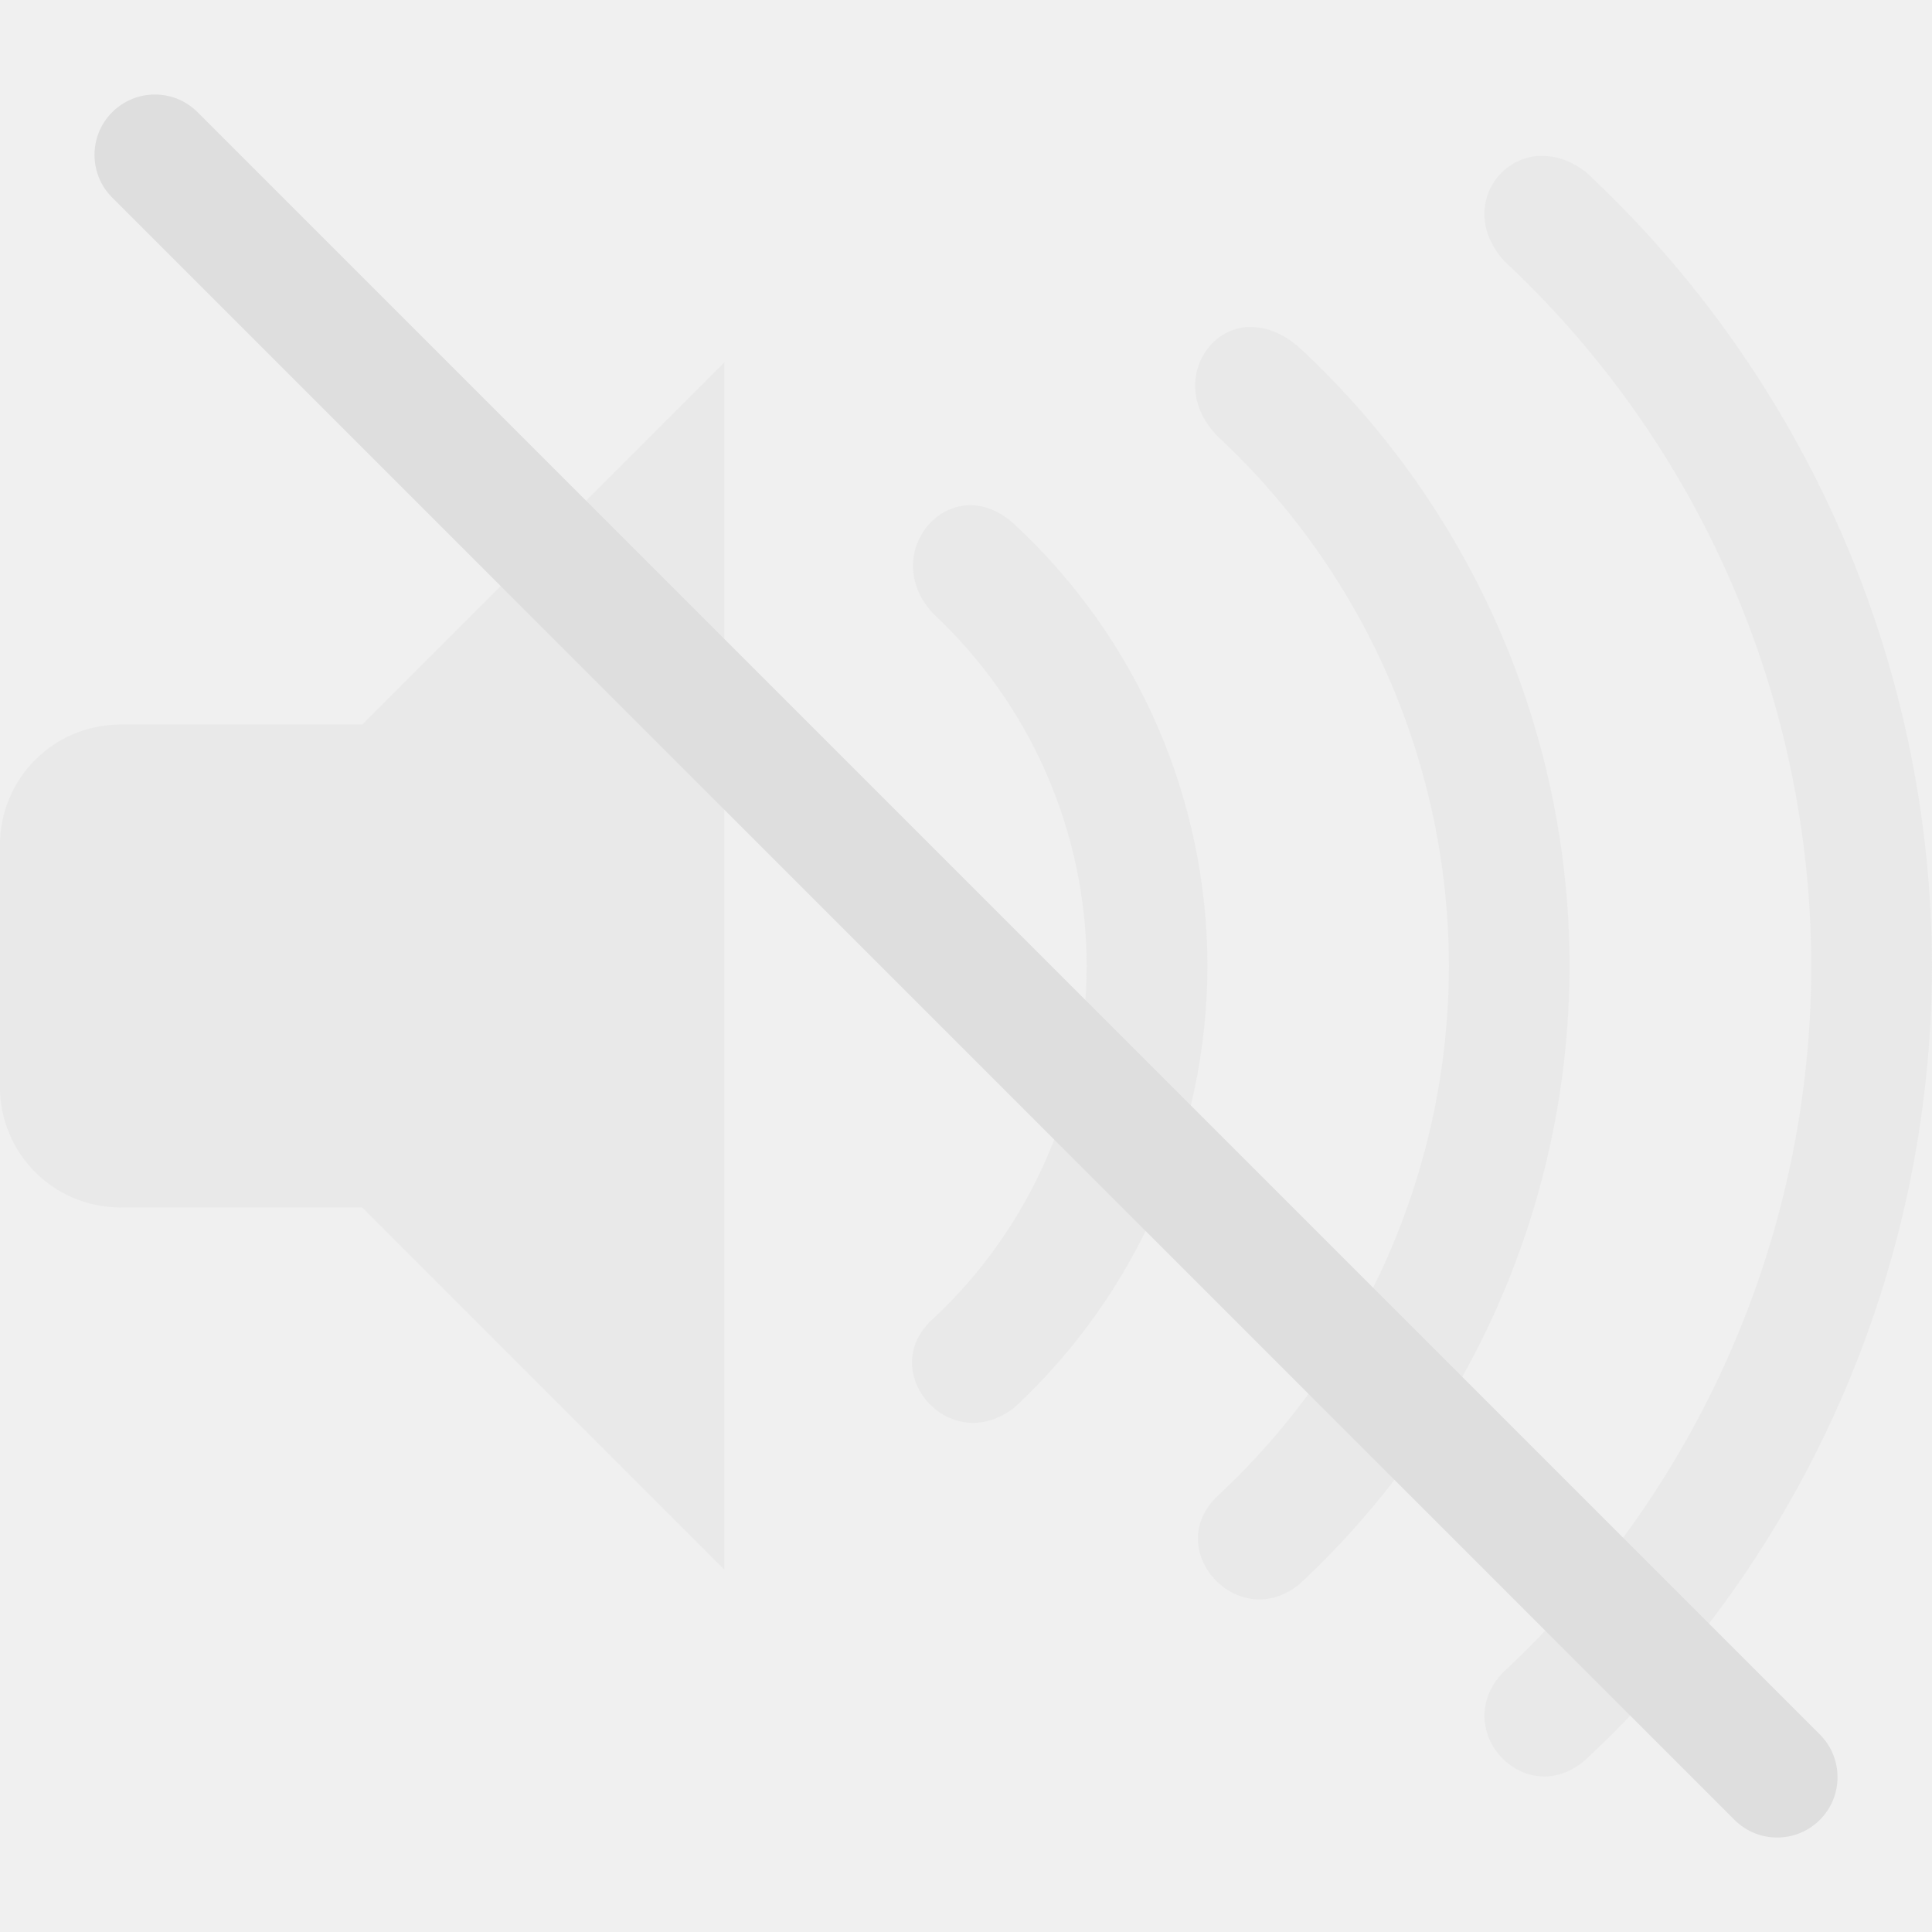
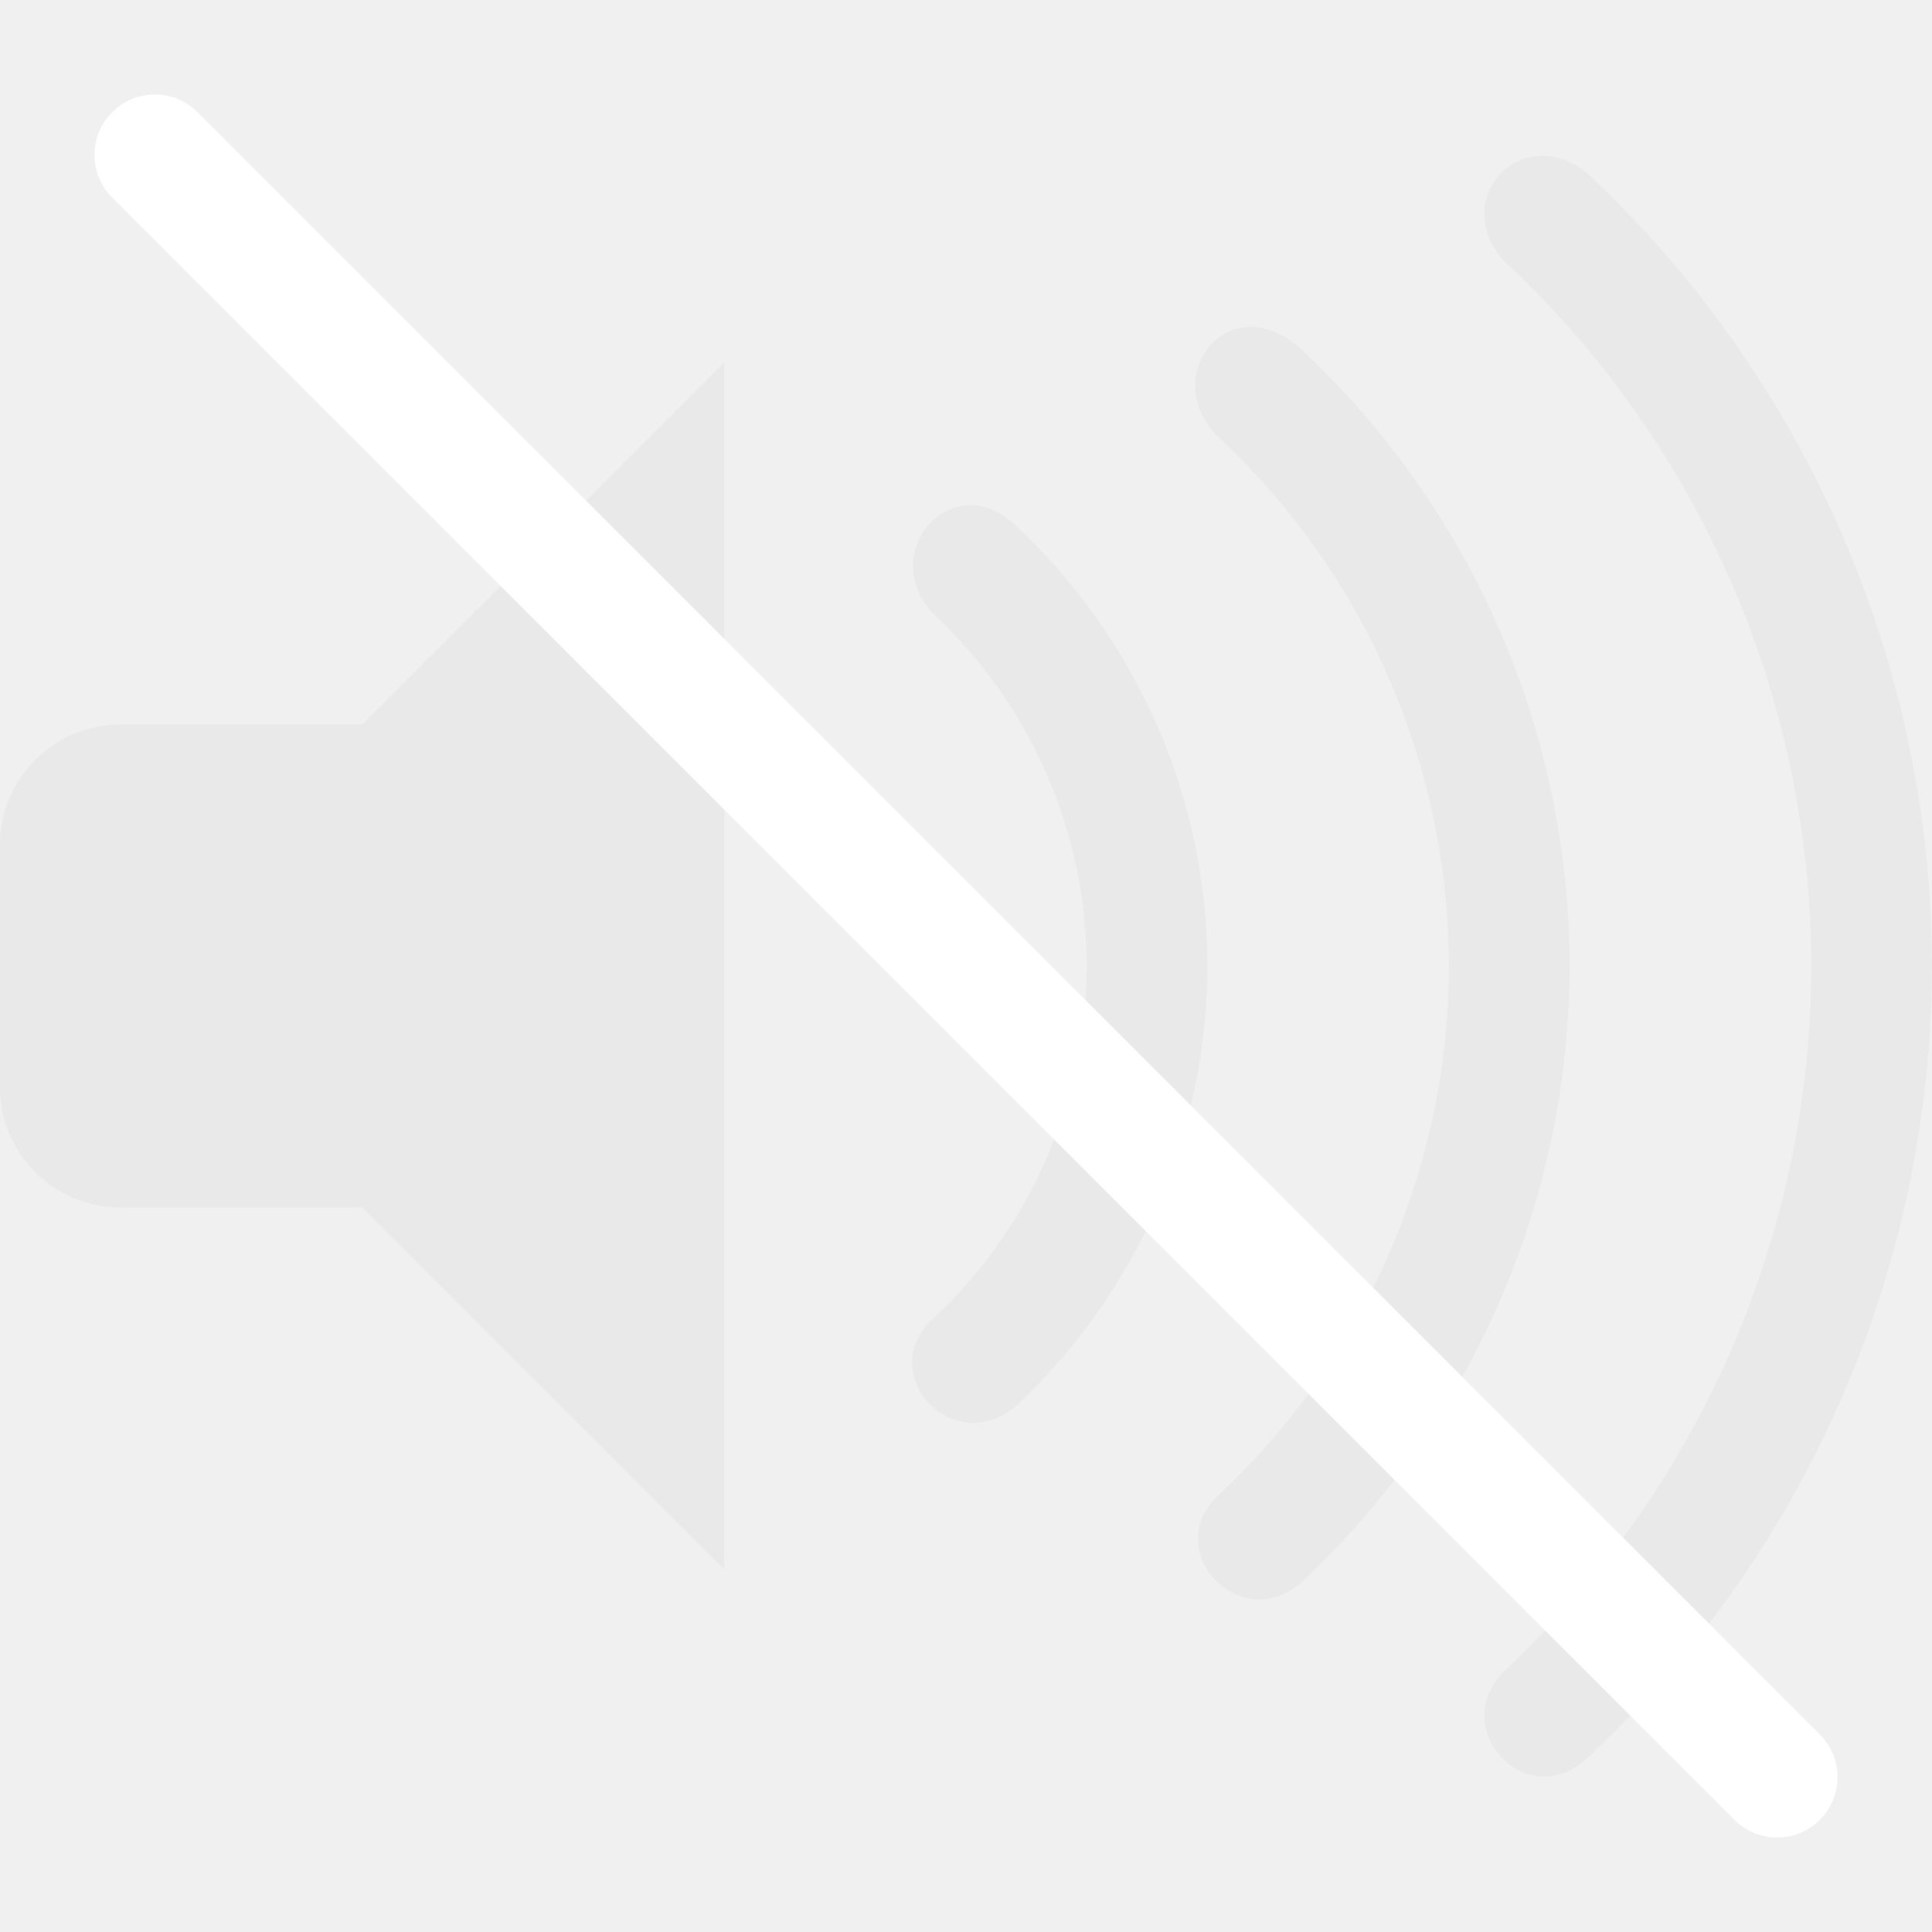
<svg xmlns="http://www.w3.org/2000/svg" width="16" height="16" version="1.1">
  <path d="m12.738 1.291c-0.376 0.027-0.625 0.488-0.283 0.869 1.62 1.51 2.542 3.625 2.545 5.84-0.003 2.22-0.928 4.34-2.555 5.852-0.445 0.472 0.181 1.148 0.678 0.729 1.83-1.699 2.873-4.082 2.877-6.58-0.003-2.493-1.039-4.872-2.861-6.572-0.136-0.107-0.275-0.146-0.4-0.137zm-2.391 1.416c-0.396 0.012-0.642 0.534-0.256 0.914 1.215 1.133 1.906 2.718 1.908 4.379-0.002 1.665-0.696 3.255-1.916 4.389-0.468 0.446 0.173 1.147 0.68 0.729 1.423-1.322 2.233-3.175 2.236-5.117-0.002-1.938-0.807-3.789-2.225-5.111-0.147-0.134-0.296-0.186-0.428-0.182zm-4.348 0.293-3 3h-2c-0.554 0-1 0.446-1 1v2c0 0.554 0.446 1 1 1h2l3 3v-10zm2.018 1.184c-0.376 0.016-0.645 0.514-0.291 0.896 0.81 0.755 1.272 1.812 1.273 2.92-0.001 1.11-0.464 2.17-1.277 2.926-0.473 0.43 0.14 1.152 0.68 0.73 1.017-0.944 1.595-2.269 1.598-3.656-0.002-1.384-0.577-2.706-1.59-3.65-0.13-0.123-0.267-0.171-0.393-0.166z" fill="#dedede" opacity=".35" />
-   <rect transform="rotate(45)" x="1.314" y="-.5" width="20" height="1" rx=".5" ry=".5" fill="#dedede" />
+   <rect transform="rotate(45)" x="1.314" y="-.5" width="20" height="1" rx=".5" ry=".5" fill="#fff" />
</svg>
